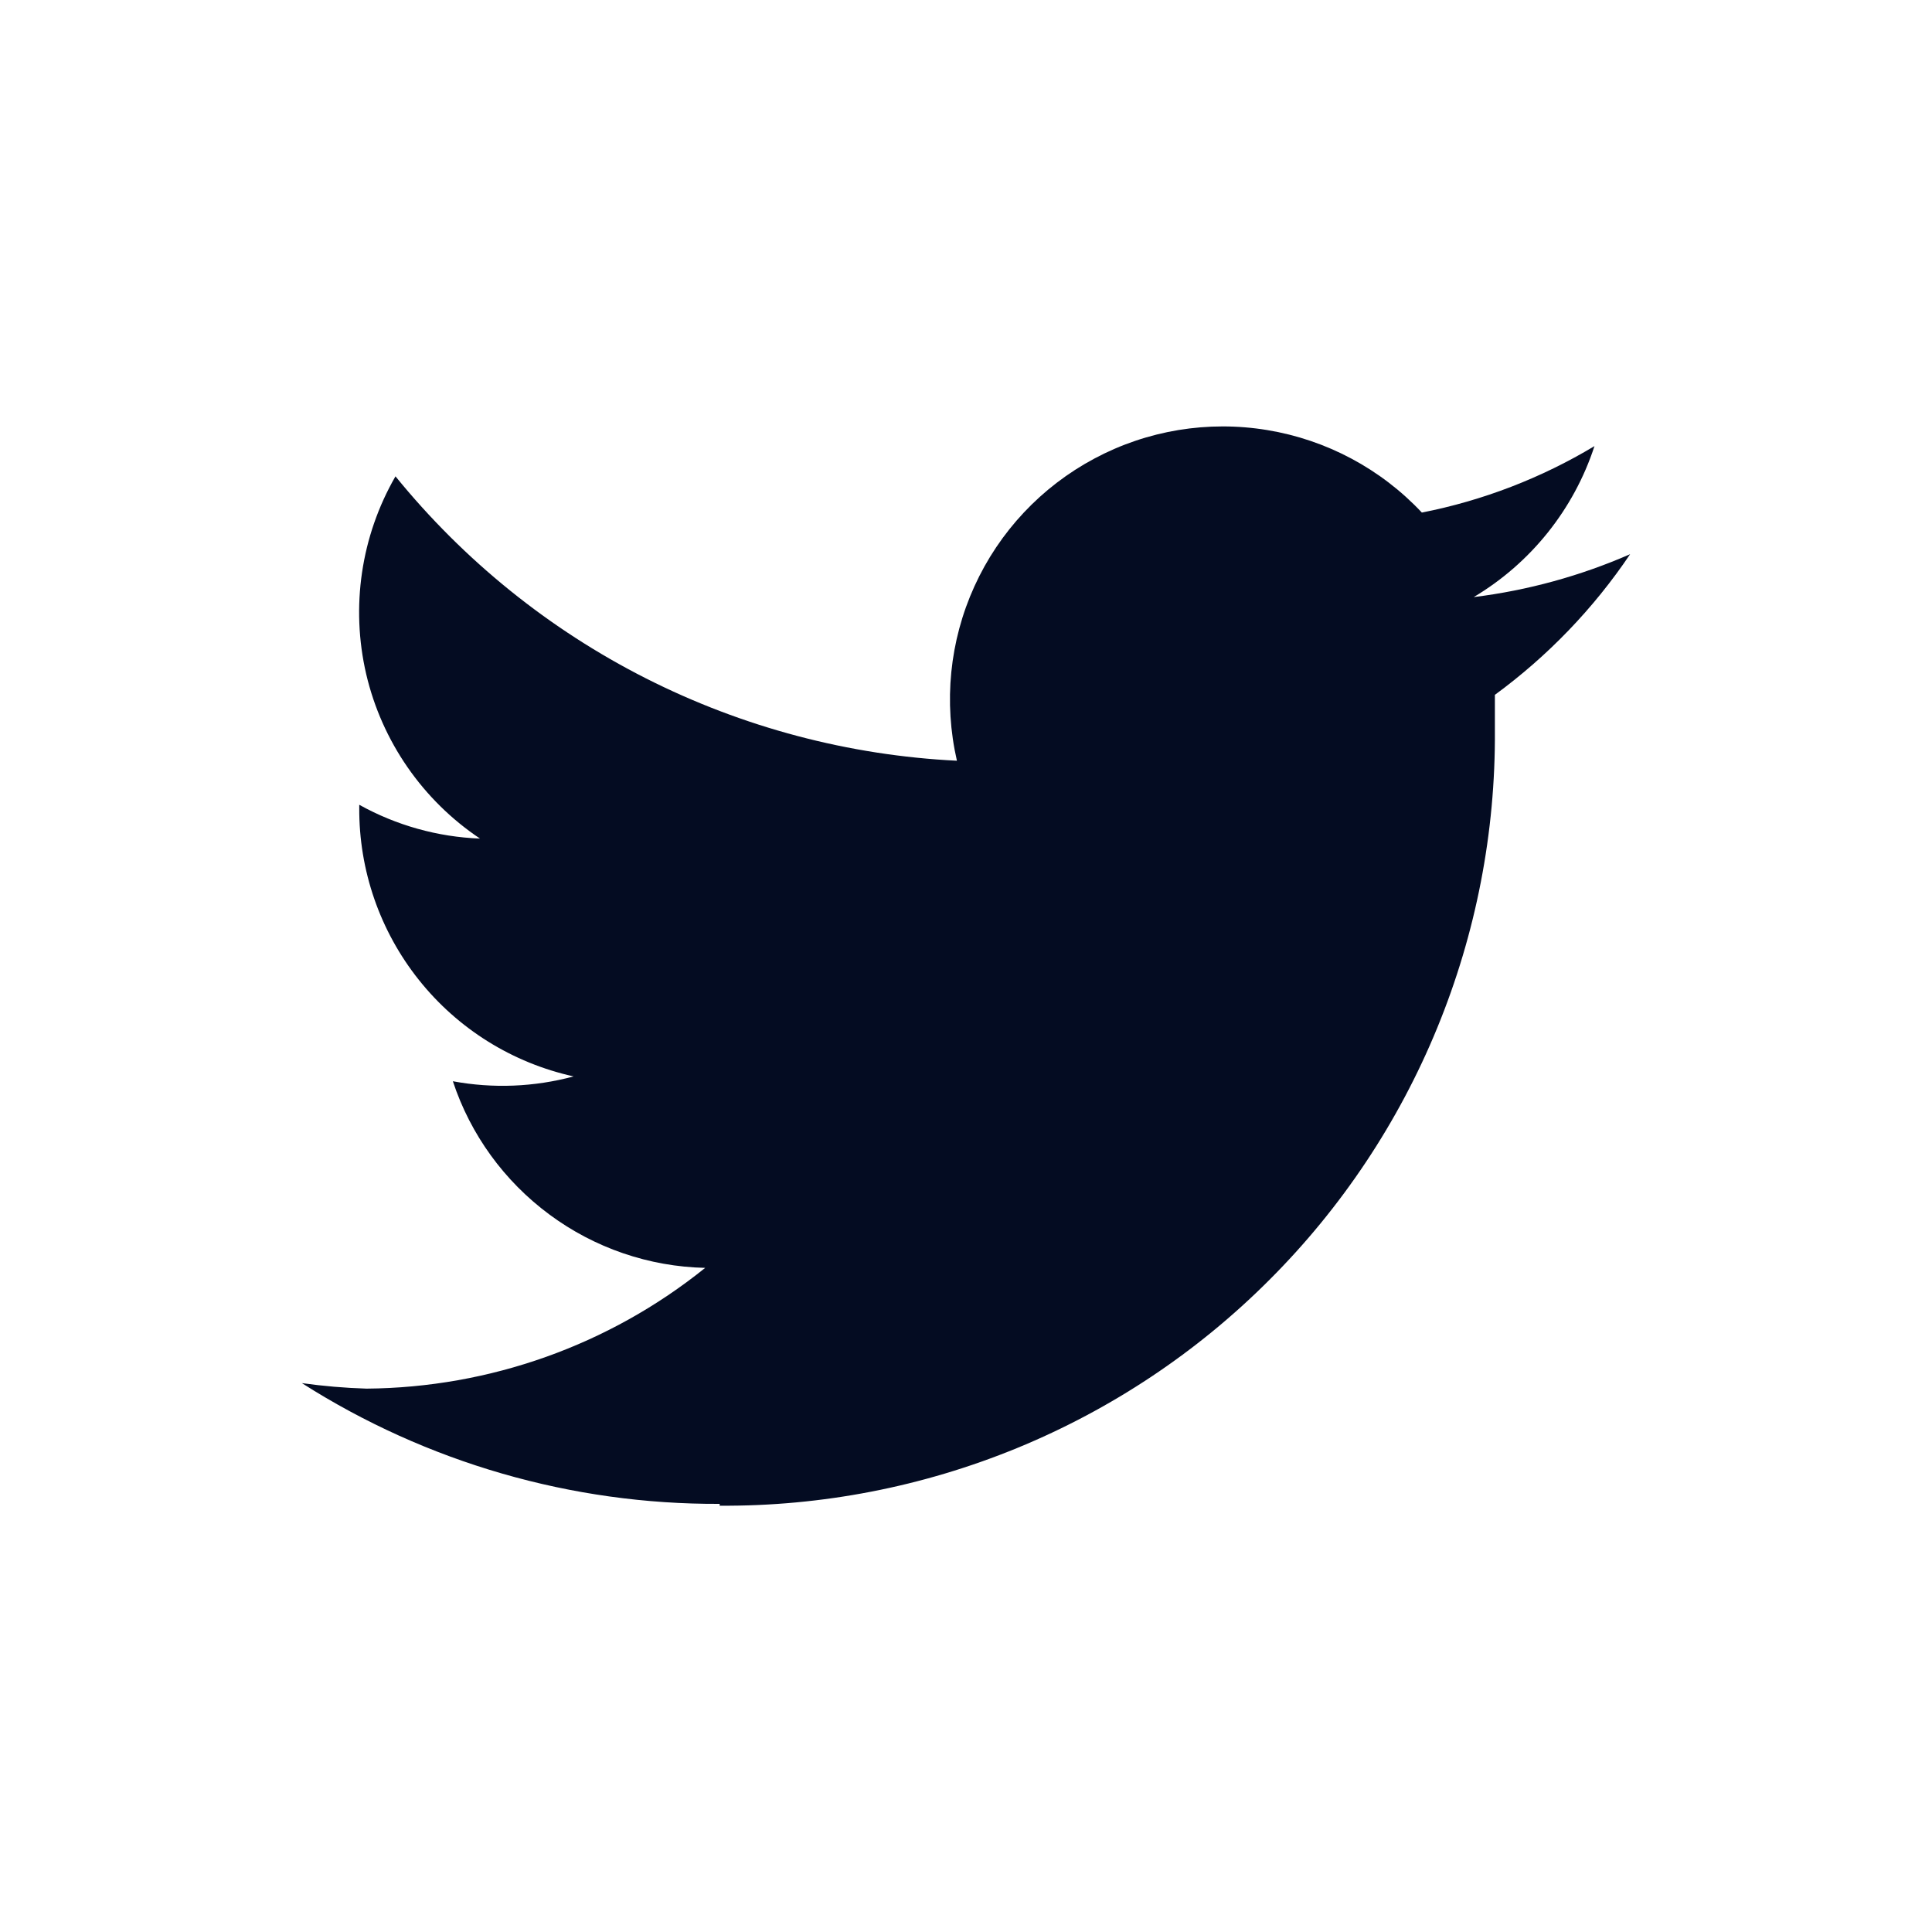
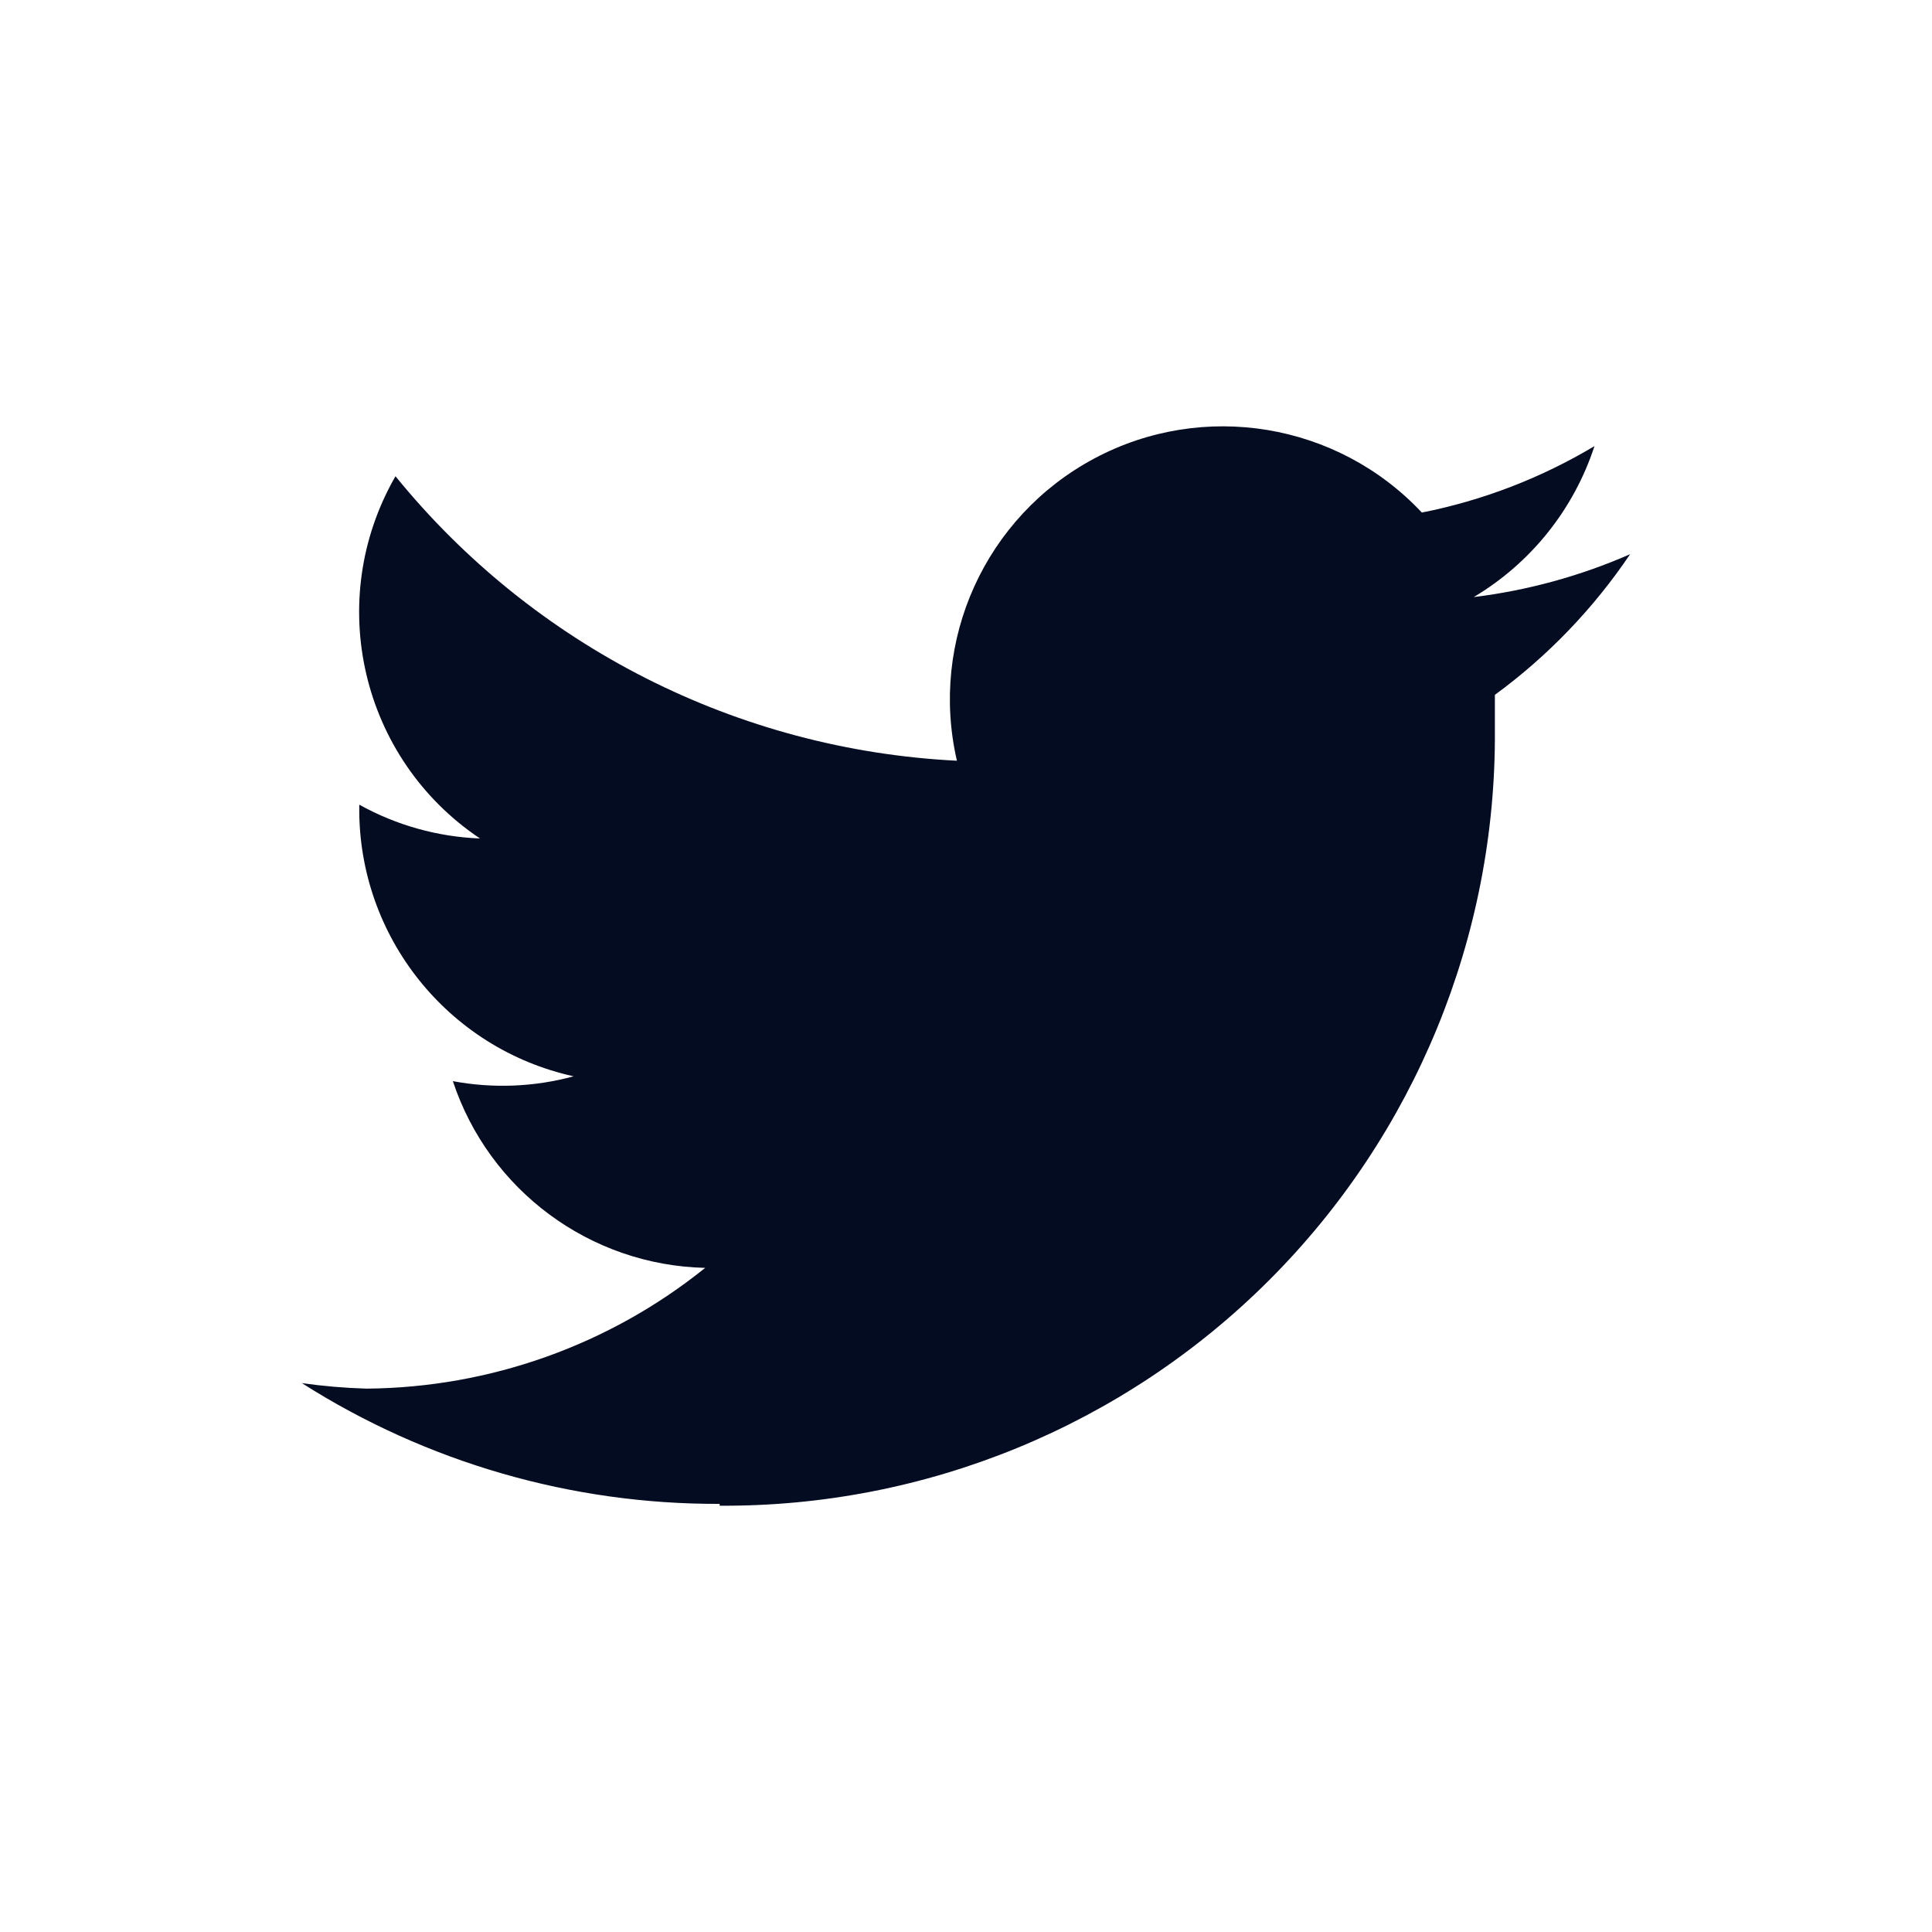
- <svg xmlns="http://www.w3.org/2000/svg" width="20" height="20" viewBox="0 0 20 20" fill="none">
-   <path d="M7.45 15.587C8.506 15.594 9.552 15.391 10.529 14.99C11.505 14.589 12.393 13.998 13.139 13.251C13.886 12.505 14.477 11.618 14.878 10.641C15.279 9.664 15.482 8.618 15.475 7.562V7.193C16.022 6.792 16.496 6.3 16.875 5.737C16.36 5.962 15.814 6.112 15.256 6.181C15.848 5.828 16.292 5.273 16.506 4.618C15.955 4.949 15.35 5.182 14.719 5.306C14.294 4.853 13.731 4.553 13.118 4.452C12.506 4.351 11.877 4.454 11.329 4.747C10.781 5.039 10.344 5.504 10.087 6.07C9.83 6.635 9.767 7.269 9.906 7.875C8.785 7.82 7.688 7.529 6.686 7.022C5.685 6.515 4.802 5.802 4.094 4.931C3.737 5.55 3.629 6.282 3.791 6.979C3.954 7.675 4.375 8.283 4.969 8.681C4.53 8.664 4.102 8.544 3.719 8.331V8.362C3.715 9.009 3.933 9.639 4.337 10.145C4.74 10.651 5.305 11.003 5.938 11.143C5.53 11.253 5.103 11.27 4.688 11.193C4.87 11.745 5.22 12.227 5.688 12.573C6.155 12.919 6.718 13.112 7.3 13.125C6.306 13.925 5.07 14.365 3.794 14.375C3.57 14.368 3.347 14.349 3.125 14.318C4.417 15.141 5.918 15.575 7.45 15.568" fill="#040C22" />
+ <svg xmlns="http://www.w3.org/2000/svg" width="20" height="20" fill="none" viewBox="0 0 20 20">
+   <path fill="#040c22" d="M7.45 15.587a7.975 7.975 0 0 0 8.025-8.025v-.369c.547-.4 1.02-.893 1.4-1.456a5.8 5.8 0 0 1-1.619.444 2.85 2.85 0 0 0 1.25-1.563 5.6 5.6 0 0 1-1.787.688 2.825 2.825 0 0 0-4.813 2.569A8 8 0 0 1 4.094 4.93a2.82 2.82 0 0 0 .875 3.75 2.8 2.8 0 0 1-1.25-.35v.031a2.83 2.83 0 0 0 2.219 2.781 2.8 2.8 0 0 1-1.25.05A2.82 2.82 0 0 0 7.3 13.125c-.994.8-2.23 1.24-3.506 1.25a6 6 0 0 1-.669-.057 8 8 0 0 0 4.325 1.25" />
</svg>
